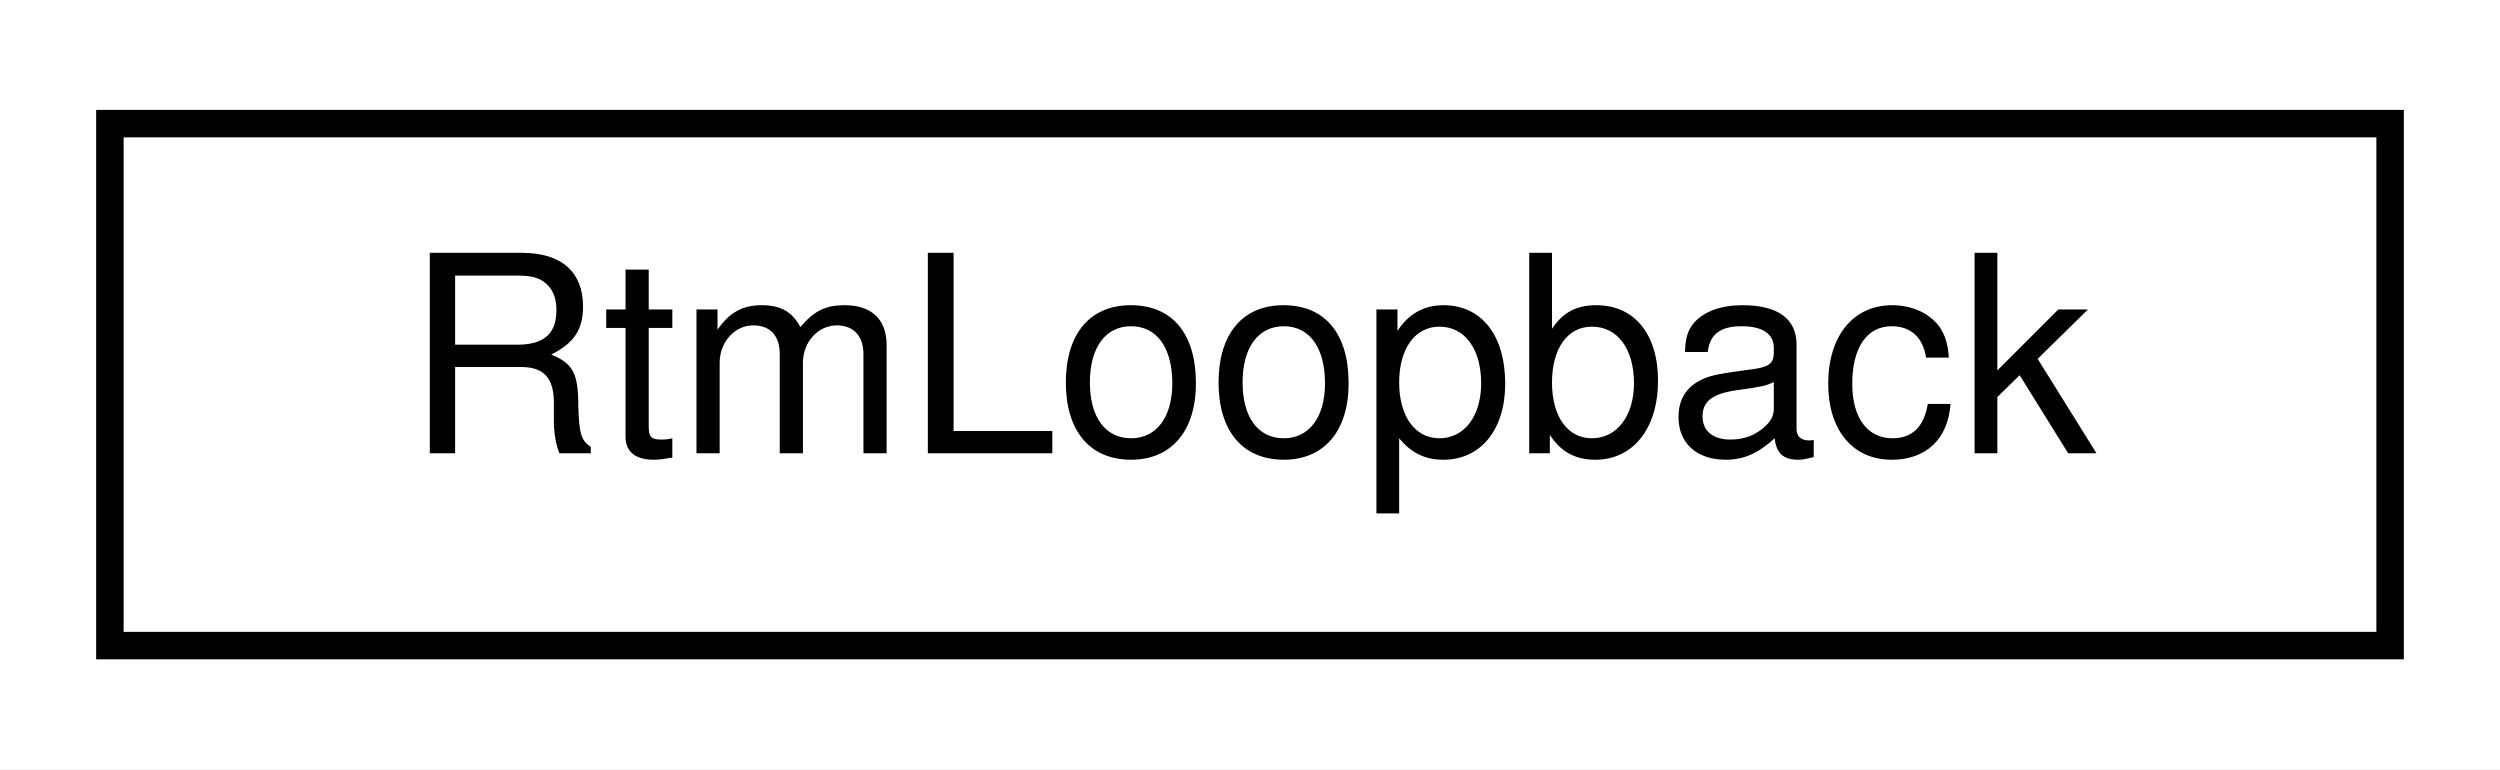
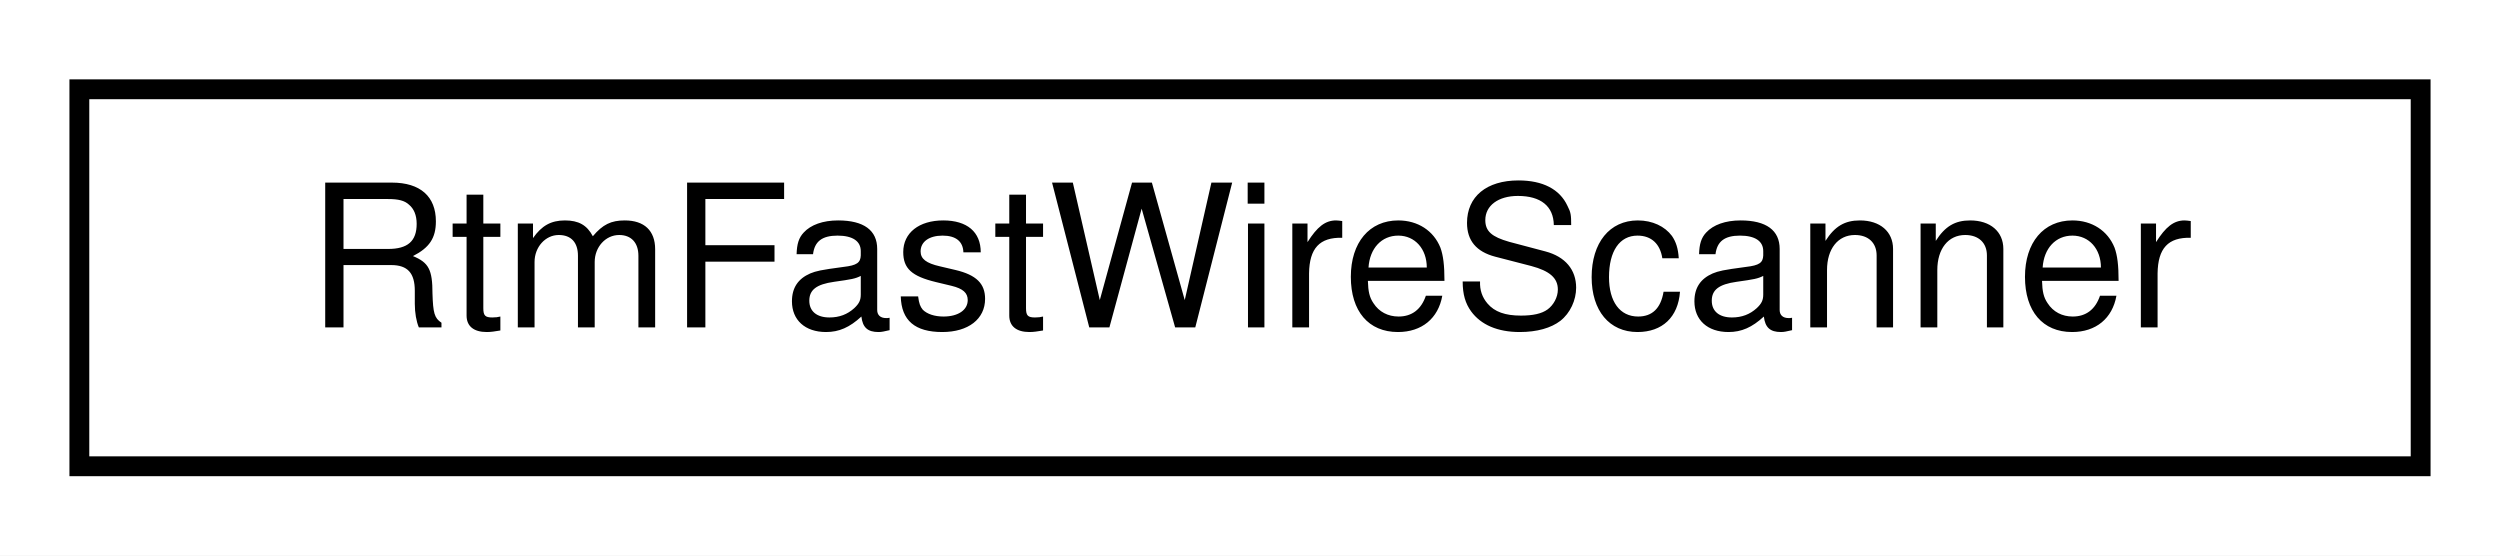
- <svg xmlns="http://www.w3.org/2000/svg" xmlns:xlink="http://www.w3.org/1999/xlink" width="91pt" height="28pt" viewBox="0.00 0.00 91.00 28.00">
+ <svg xmlns="http://www.w3.org/2000/svg" xmlns:xlink="http://www.w3.org/1999/xlink" width="126pt" height="28pt" viewBox="0.00 0.00 126.00 28.00">
  <g id="graph0" class="graph" transform="scale(1 1) rotate(0) translate(4 24)">
-     <polygon fill="#ffffff" stroke="transparent" points="-4,4 -4,-24 87,-24 87,4 -4,4" />
+     <polygon fill="#ffffff" stroke="transparent" points="-4,4 -4,-24 122,-24 122,4 -4,4" />
    <g id="node1" class="node">
      <g id="a_node1">
-         <a xlink:href="classRtmLoopback.html" target="_top" xlink:title="RtmLoopback">
-           <polygon fill="#ffffff" stroke="#000000" points="0,-.5 0,-19.5 83,-19.5 83,-.5 0,-.5" />
-           <text text-anchor="middle" x="41.5" y="-7.5" font-family="Helvetica,sans-Serif" font-size="10.00" fill="#000000">RtmLoopback</text>
+         <a xlink:href="classRtmFastWireScanner.html" target="_top" xlink:title="RtmFastWireScanner">
+           <polygon fill="#ffffff" stroke="#000000" points="0,-.5 0,-19.5 118,-19.5 118,-.5 0,-.5" />
+           <text text-anchor="middle" x="59" y="-7.5" font-family="Helvetica,sans-Serif" font-size="10.00" fill="#000000">RtmFastWireScanner</text>
        </a>
      </g>
    </g>
  </g>
</svg>
